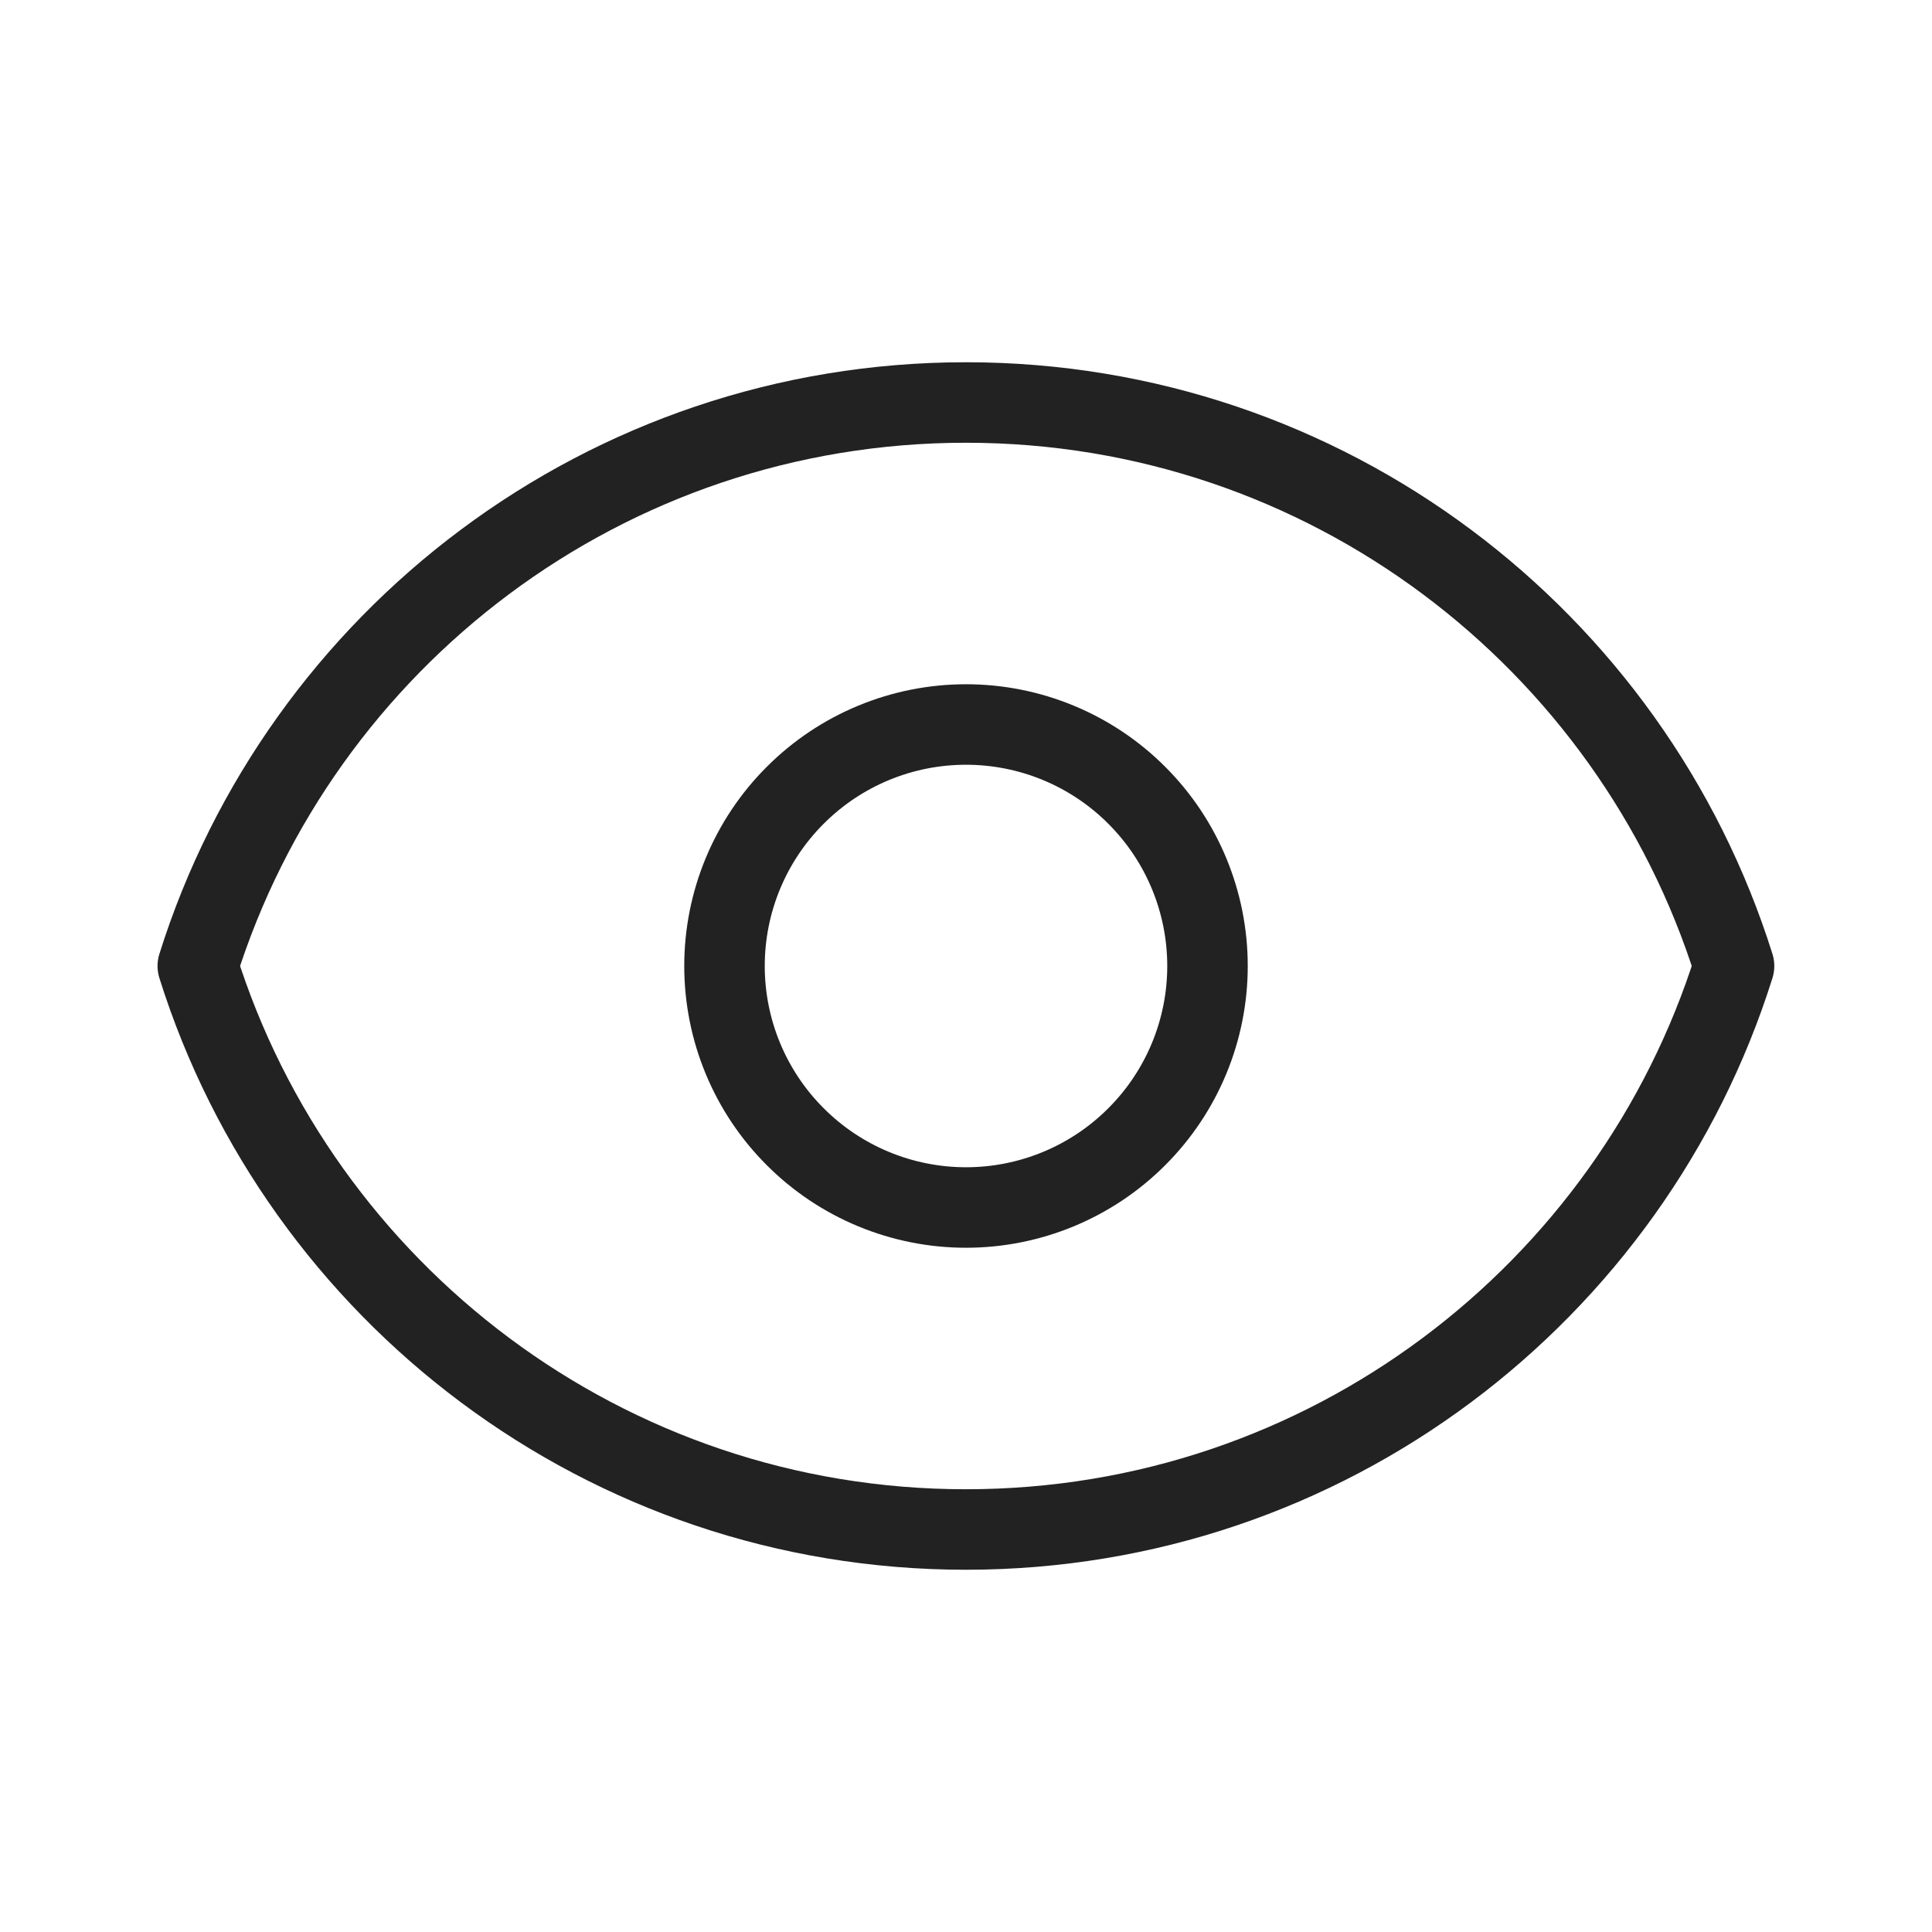
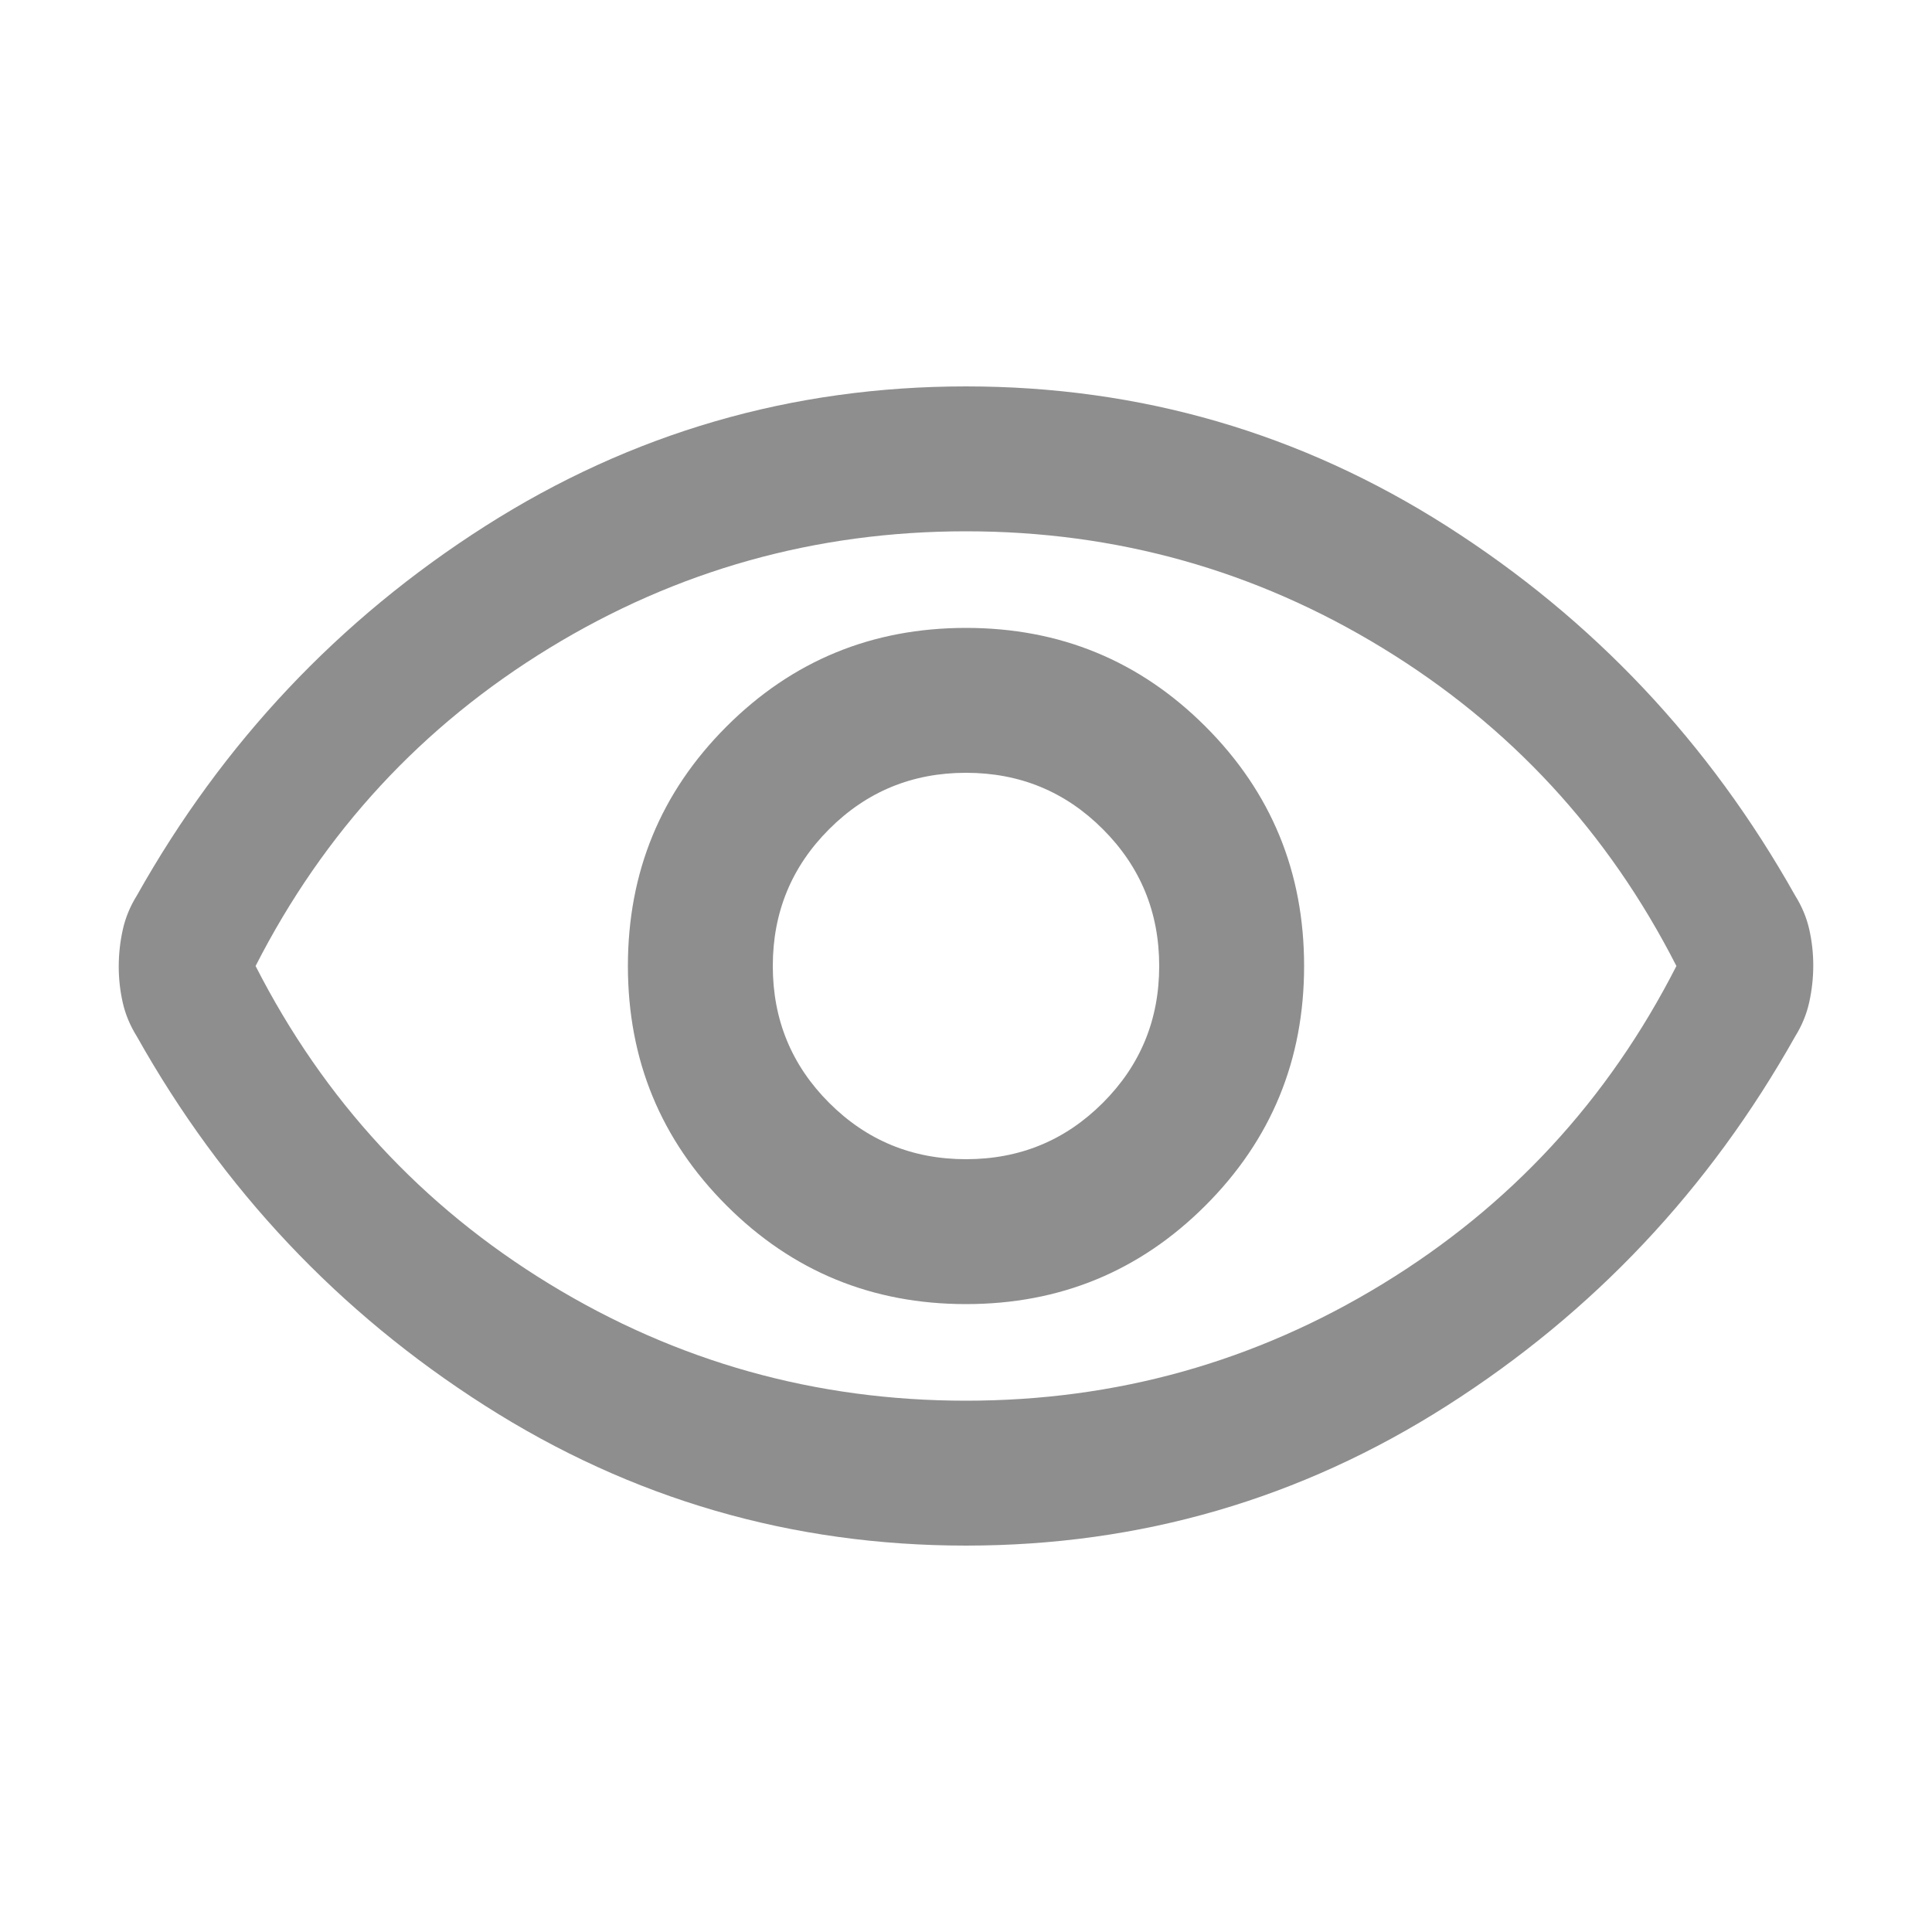
<svg xmlns="http://www.w3.org/2000/svg" width="24" height="24" viewBox="0 0 24 24" fill="none">
-   <path d="M14.121 14.121C14.684 13.559 15 12.796 15 12C15 11.204 14.684 10.441 14.121 9.879C13.559 9.316 12.796 9 12 9C11.204 9 10.441 9.316 9.879 9.879C9.316 10.441 9 11.204 9 12C9 12.796 9.316 13.559 9.879 14.121C10.441 14.684 11.204 15 12 15C12.796 15 13.559 14.684 14.121 14.121Z" stroke="#222222" stroke-linecap="round" stroke-linejoin="round" />
-   <path d="M2.457 12C3.731 7.943 7.522 5 11.999 5C16.477 5 20.267 7.943 21.541 12C20.267 16.057 16.477 19 11.999 19C7.522 19 3.731 16.057 2.457 12Z" stroke="#222222" stroke-linecap="round" stroke-linejoin="round" />
+   <mask id="mask0_2135_22" style="mask-type:alpha" maskUnits="userSpaceOnUse" x="0" y="0" width="24" height="24">
+     <rect width="24" height="24" fill="#D9D9D9" />
+   </mask>
+   <g mask="url(#mask0_2135_22)">
+     <path d="M12 16.2C13.167 16.2 14.158 15.792 14.975 14.975C15.792 14.158 16.2 13.167 16.2 12C16.2 10.833 15.792 9.842 14.975 9.025C14.158 8.208 13.167 7.8 12 7.8C10.833 7.8 9.842 8.208 9.025 9.025C8.208 9.842 7.8 10.833 7.8 12C7.8 13.167 8.208 14.158 9.025 14.975C9.842 15.792 10.833 16.2 12 16.2ZM12 14.4C11.333 14.4 10.767 14.167 10.3 13.7C9.833 13.233 9.6 12.667 9.6 12C9.6 11.333 9.833 10.767 10.3 10.3C10.767 9.833 11.333 9.6 12 9.6C12.667 9.6 13.233 9.833 13.7 10.3C14.167 10.767 14.4 11.333 14.4 12C14.4 12.667 14.167 13.233 13.7 13.7C13.233 14.167 12.667 14.4 12 14.4ZM12 19.2C9.833 19.2 7.842 18.621 6.025 17.462C4.208 16.304 2.767 14.775 1.7 12.875C1.617 12.742 1.558 12.602 1.525 12.456C1.492 12.31 1.475 12.16 1.475 12.006C1.475 11.852 1.492 11.7 1.525 11.55C1.558 11.4 1.617 11.258 1.7 11.125C2.767 9.225 4.208 7.696 6.025 6.537C7.842 5.379 9.833 4.8 12 4.8C14.167 4.8 16.158 5.379 17.975 6.537C19.792 7.696 21.233 9.225 22.3 11.125C22.383 11.258 22.442 11.398 22.475 11.544C22.508 11.69 22.525 11.84 22.525 11.994C22.525 12.148 22.508 12.3 22.475 12.45C22.442 12.6 22.383 12.742 22.3 12.875C21.233 14.775 19.792 16.304 17.975 17.462C16.158 18.621 14.167 19.2 12 19.2ZM12 17.4C13.867 17.4 15.592 16.917 17.175 15.95C18.758 14.983 19.975 13.667 20.825 12C19.975 10.333 18.758 9.017 17.175 8.05C15.592 7.083 13.867 6.6 12 6.6C10.133 6.6 8.408 7.083 6.825 8.05C5.242 9.017 4.025 10.333 3.175 12C4.025 13.667 5.242 14.983 6.825 15.95C8.408 16.917 10.133 17.4 12 17.4Z" fill="#8E8E8E" />
+   </g>
</svg>
